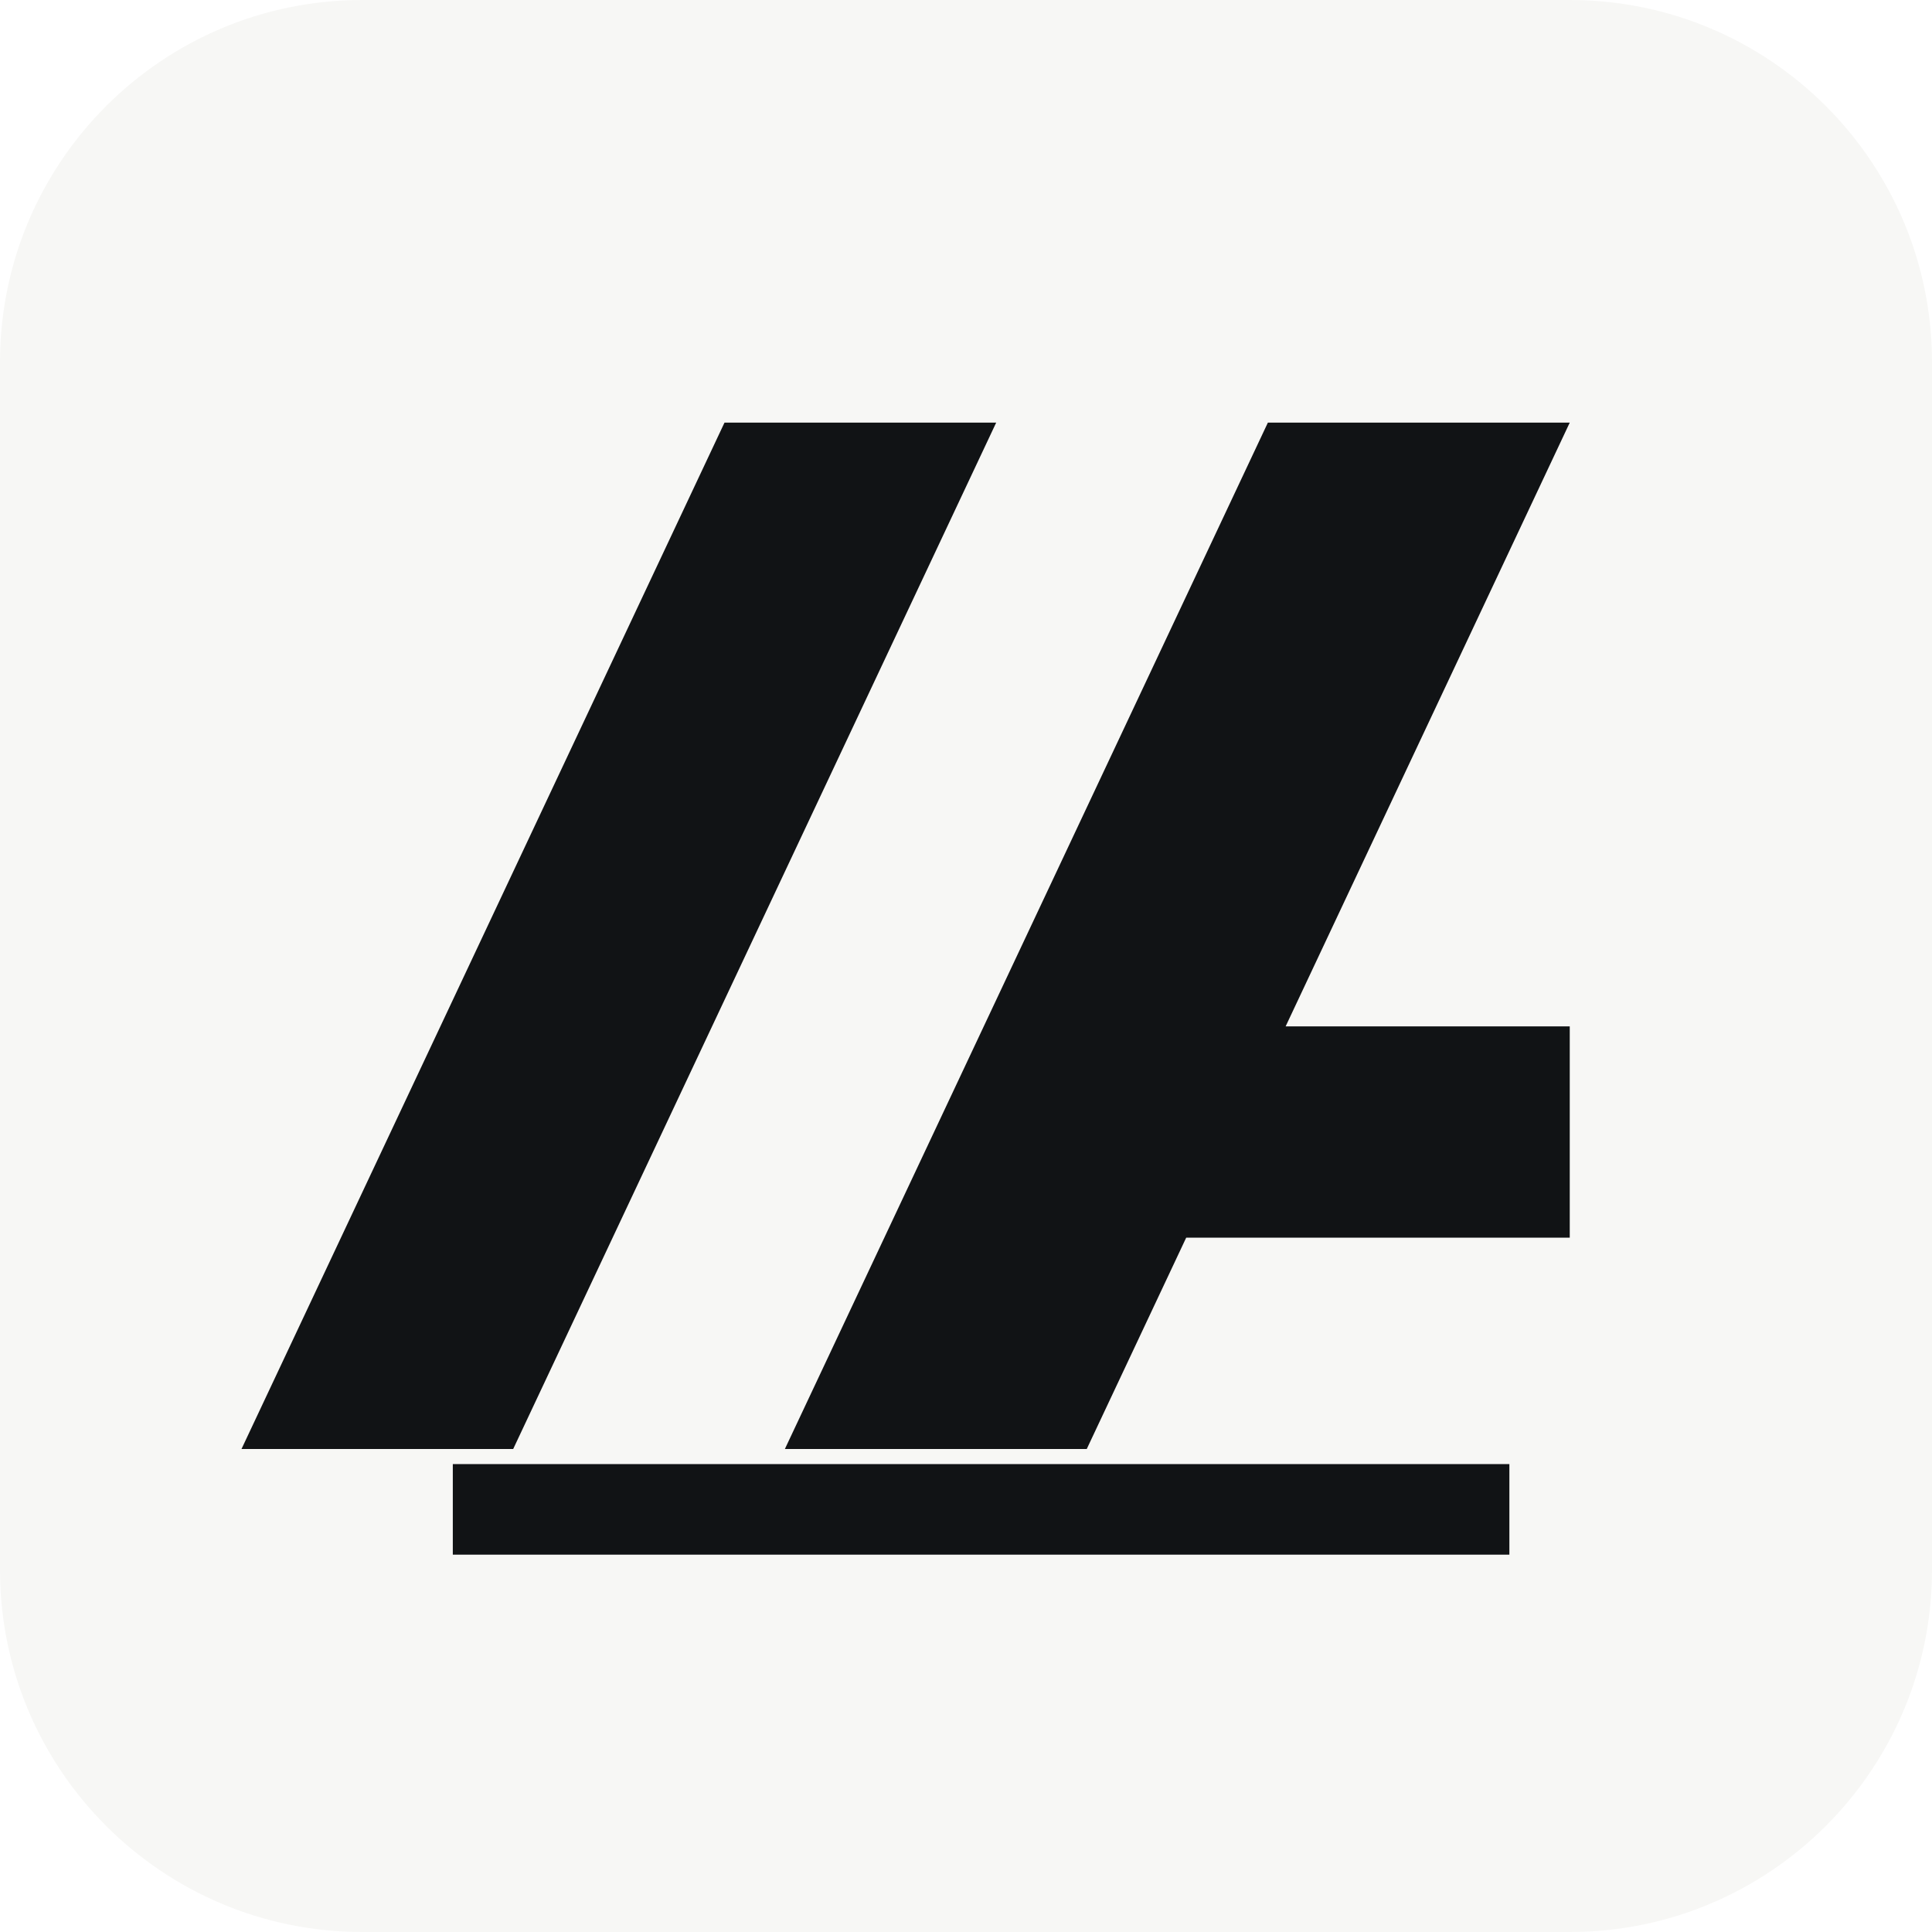
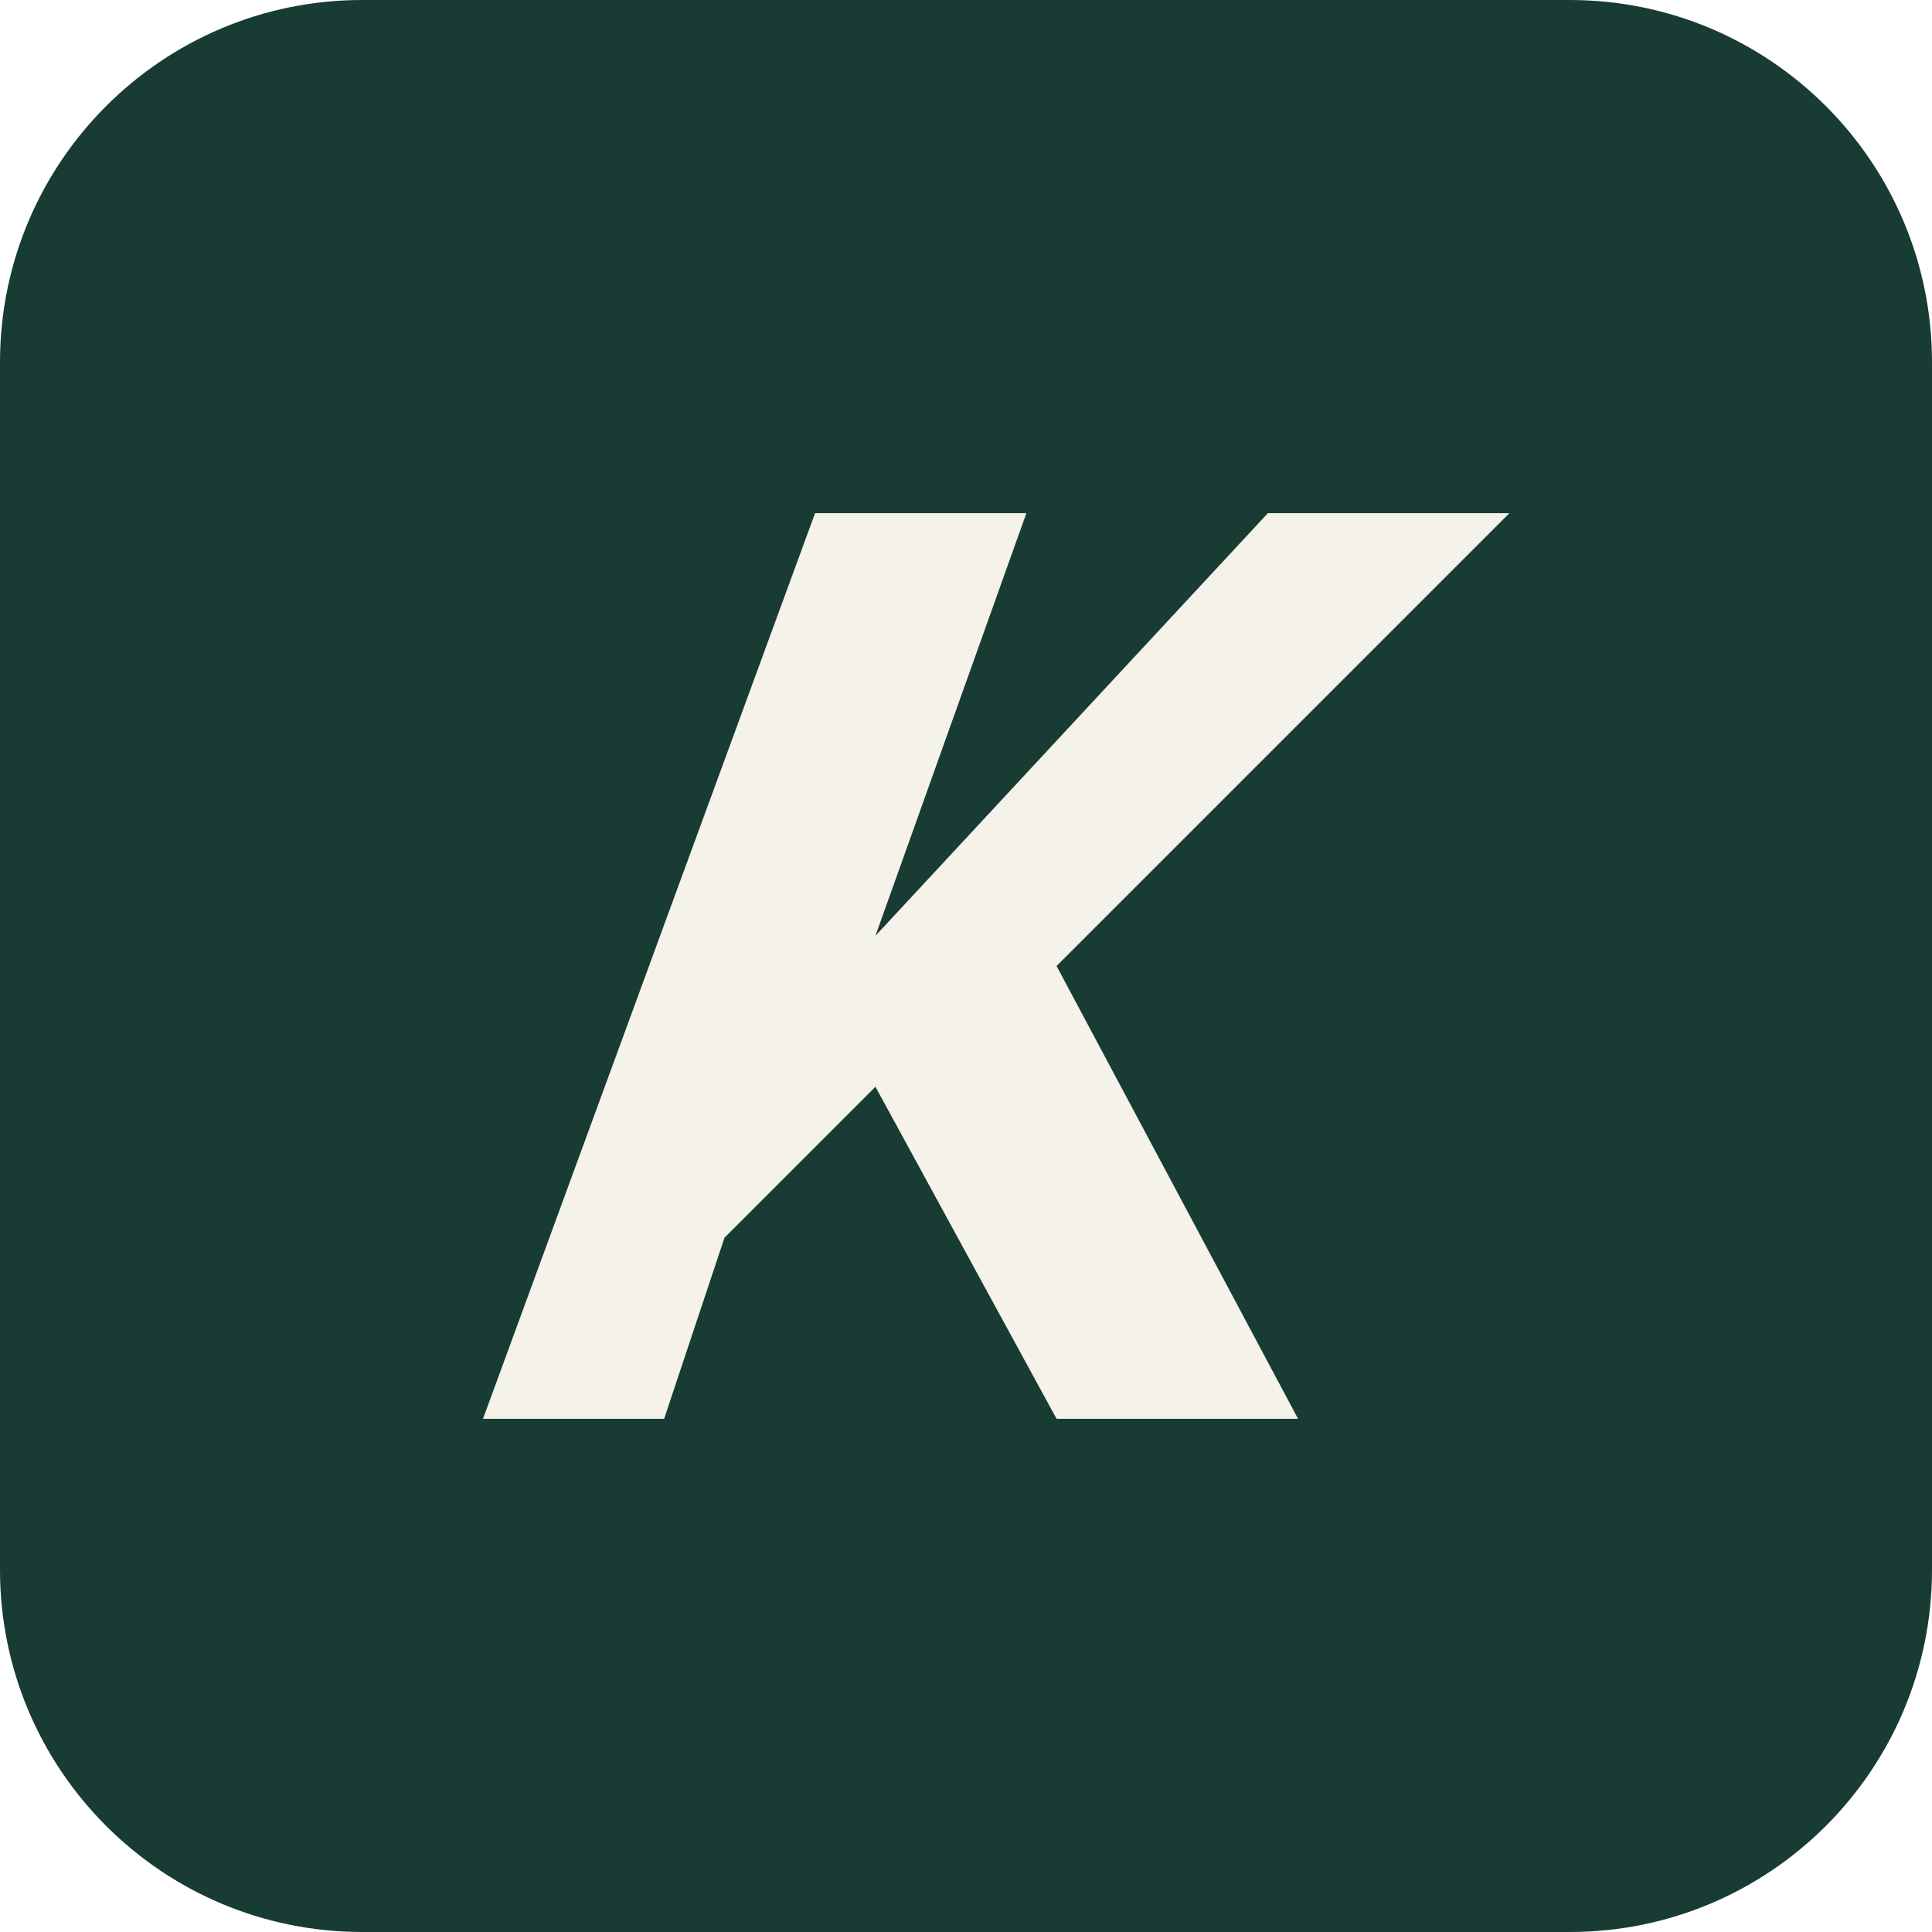
<svg xmlns="http://www.w3.org/2000/svg" viewBox="0 0 64 64">
-   <rect width="64" height="64" rx="12" fill="#f7f7f5" />
-   <path d="M8 48 24 14h9L17 48H8Zm18 0L42 14h10L36 48H26Zm8-14h18v7H34v-7Z" fill="#111315" />
-   <path d="M15 50h35" stroke="#111315" stroke-width="3" />
+   <rect width="64" height="64" rx="12" fill="#183c33" />
+   <path d="M16 47 27 17h7l-5 14 13-14h8L35 32l8 15h-8l-6-11-5 5-2 6z" fill="#f4f2e9" />
</svg>
